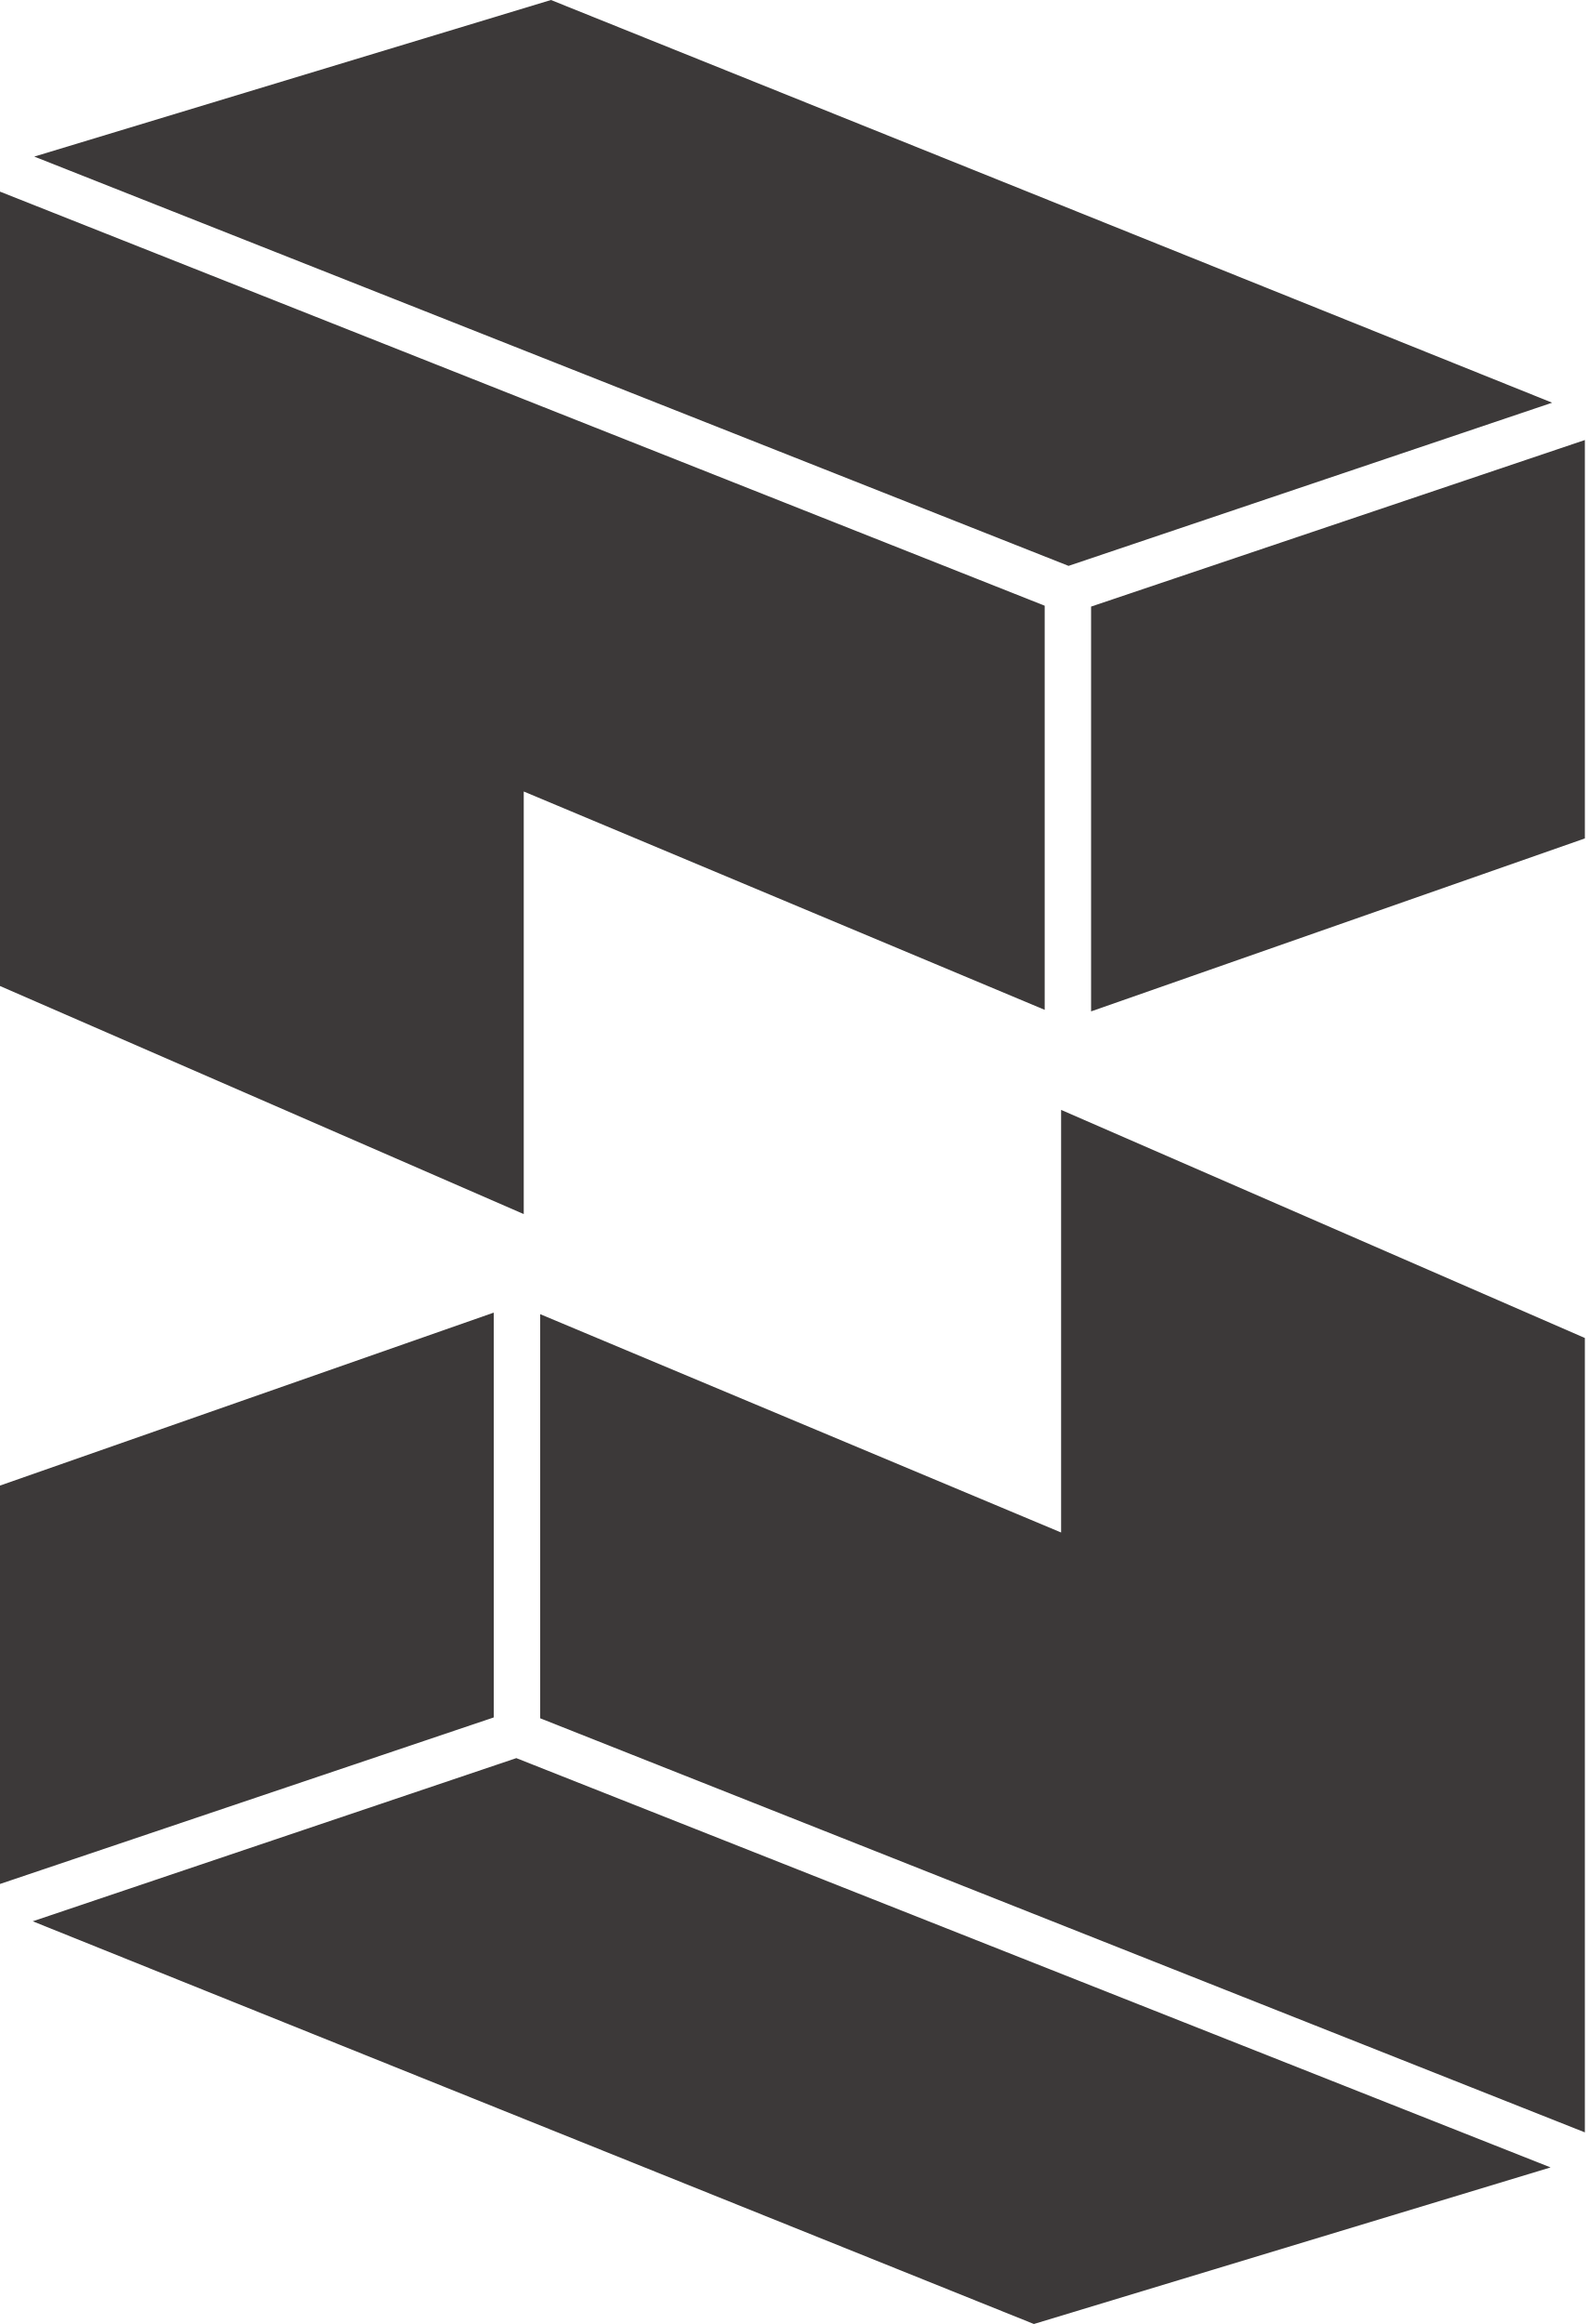
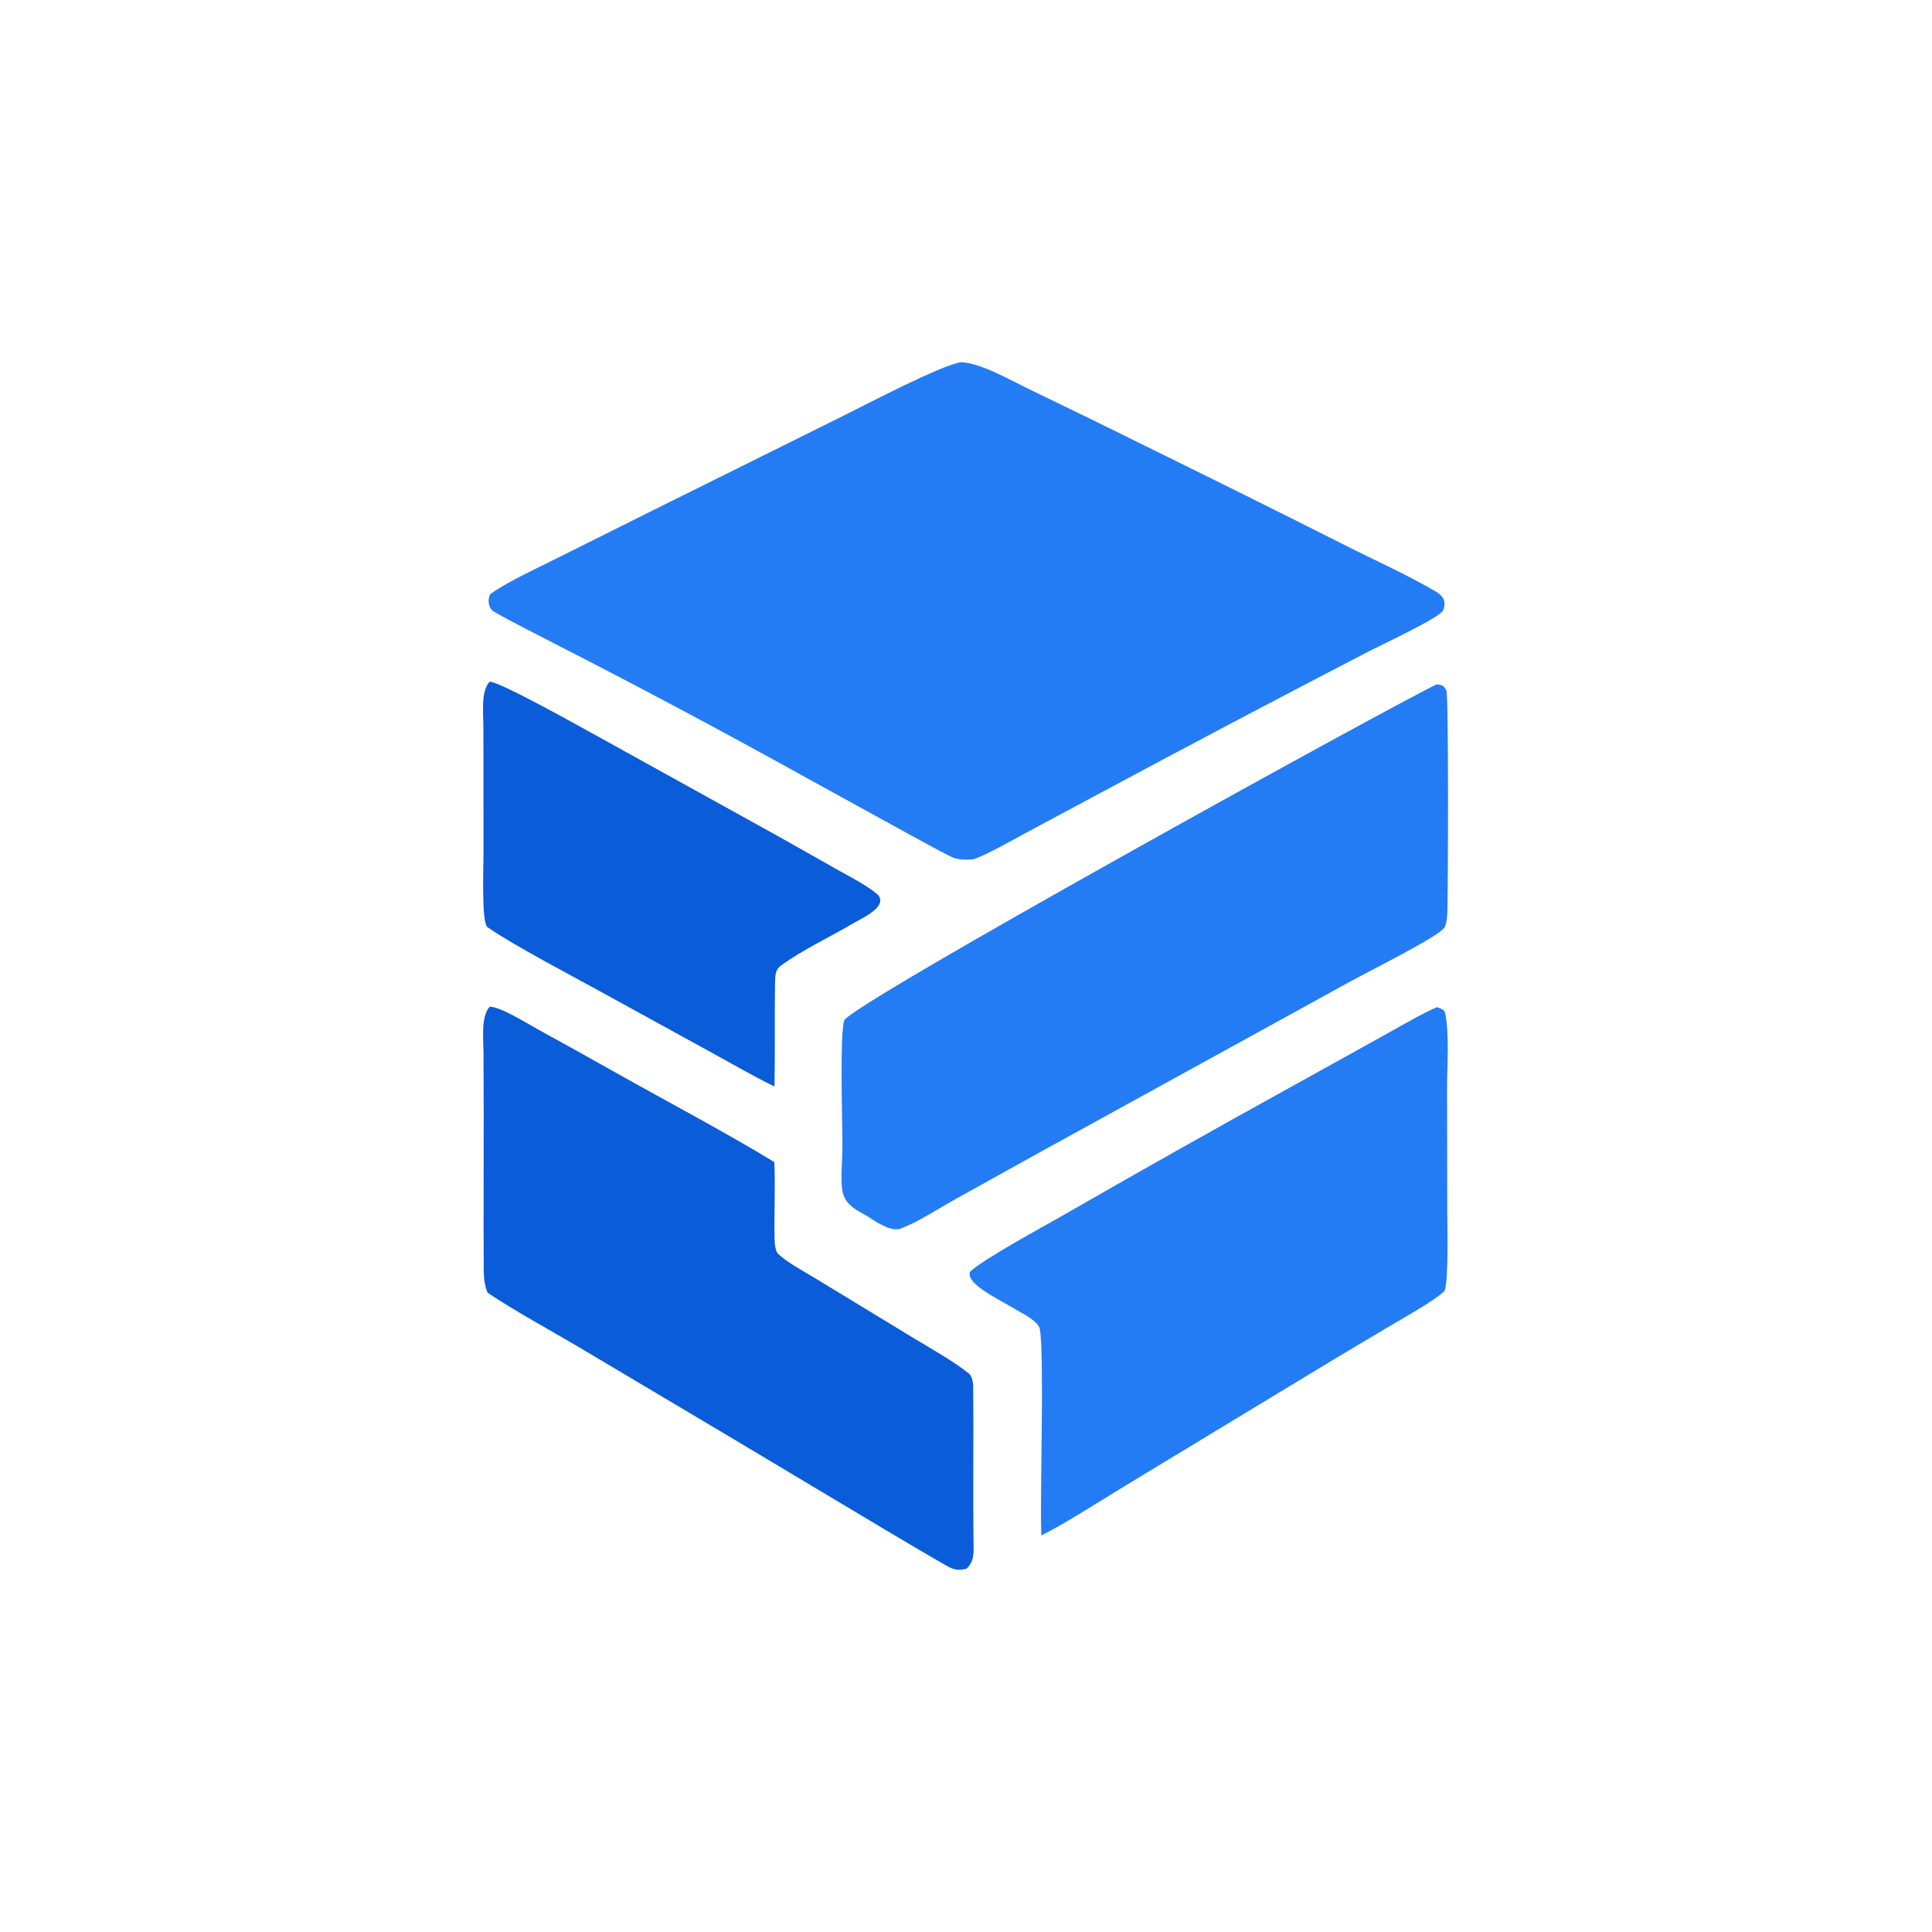
- <svg xmlns="http://www.w3.org/2000/svg" width="246" height="360" viewBox="0 0 246 360" fill="none">
-   <path d="M245.455 68.163V129.877L168.982 156.67V93.964L245.455 68.163Z" fill="#3C3939" />
-   <path d="M240.389 62.38L165.49 87.657L5.309 24.256L85.331 0L240.389 62.38Z" fill="#3C3939" />
-   <path d="M161.797 93.829V156.43L81.114 122.607V188.07L0 152.738V29.685L161.797 93.829Z" fill="#3C3939" />
-   <path d="M76.473 266.036L0 291.837V230.123L76.473 203.329V266.036Z" fill="#3C3939" />
-   <path d="M160.123 360L5.072 297.619L79.964 272.343L240.145 335.744L160.123 360Z" fill="#3C3939" />
-   <path d="M245.454 330.315L83.657 266.17V203.57L164.34 237.393V171.93L245.454 207.262V330.315Z" fill="#3C3939" />
+ <svg xmlns="http://www.w3.org/2000/svg" width="64" height="64" viewBox="0 0 64 64" fill="none">
+   <path d="M31.828 12C32.466 12.011 33.474 12.594 34.078 12.885C35.377 13.511 36.672 14.144 37.964 14.783C40.165 15.864 42.361 16.956 44.551 18.059C45.548 18.564 46.606 19.034 47.568 19.598C47.669 19.658 47.776 19.743 47.822 19.856C47.868 19.97 47.859 20.116 47.8 20.225C47.66 20.481 45.761 21.36 45.348 21.575C42.386 23.11 39.436 24.666 36.496 26.244L33.839 27.669C33.465 27.869 32.587 28.372 32.232 28.466C32.021 28.485 31.716 28.484 31.528 28.391C31.016 28.138 30.499 27.845 29.998 27.573L26.691 25.754C23.987 24.253 21.258 22.798 18.505 21.39C17.82 21.032 17.031 20.645 16.356 20.258C16.18 20.157 16.142 19.877 16.236 19.688C16.711 19.323 17.746 18.844 18.323 18.555L21.806 16.817L27.922 13.781C28.655 13.419 31.164 12.098 31.828 12Z" fill="#247CF4" />
+   <path d="M47.585 22.672C47.629 22.675 47.679 22.677 47.722 22.689C47.822 22.72 47.877 22.79 47.915 22.883C47.99 23.065 47.969 29.475 47.946 30.177C47.94 30.343 47.932 30.579 47.851 30.724C47.697 31.002 45.33 32.186 44.846 32.45L34.451 38.168L31.572 39.767C31.052 40.059 30.387 40.495 29.838 40.697C29.498 40.822 28.989 40.451 28.689 40.263C28.412 40.105 28.133 39.979 27.983 39.682C27.921 39.559 27.896 39.423 27.886 39.287C27.854 38.859 27.905 38.405 27.907 37.973C27.91 37.331 27.812 34.208 27.967 33.803C28.173 33.267 45.655 23.62 47.585 22.672Z" fill="#247CF4" />
+   <path d="M16.223 33.348C16.588 33.355 17.425 33.881 17.784 34.079C18.638 34.548 19.489 35.022 20.338 35.5C22.017 36.444 24.029 37.508 25.65 38.495C25.688 39.3 25.643 40.145 25.657 40.953C25.66 41.109 25.667 41.434 25.778 41.538C26.083 41.823 26.617 42.111 26.984 42.331L30.241 44.312C30.811 44.657 31.59 45.092 32.105 45.507C32.202 45.592 32.237 45.801 32.239 45.922C32.256 47.688 32.226 49.456 32.252 51.223C32.257 51.531 32.244 51.749 32.015 51.967C31.742 52.027 31.614 52.013 31.361 51.87C30.664 51.474 29.974 51.058 29.283 50.651L24.272 47.655L19.172 44.623C18.229 44.067 17.04 43.419 16.155 42.826C16.054 42.612 16.025 42.315 16.024 42.078C16.014 40.325 16.025 38.564 16.023 36.811L16.017 34.889C16.015 34.457 15.924 33.665 16.223 33.348Z" fill="#0A5CD9" />
+   <path d="M47.604 33.363C47.697 33.399 47.844 33.439 47.867 33.537C48.022 34.21 47.933 35.375 47.936 36.042L47.942 40.11C47.942 40.642 47.992 42.34 47.856 42.763C47.52 43.093 46.359 43.739 45.907 44.006C44.927 44.586 43.95 45.172 42.978 45.763L37.311 49.196C36.657 49.591 35.135 50.563 34.495 50.863C34.473 50.226 34.491 49.493 34.492 48.848C34.493 48.197 34.577 44.257 34.425 43.963C34.294 43.708 33.848 43.501 33.605 43.353C33.227 43.123 32.441 42.745 32.193 42.403C32.132 42.318 32.11 42.24 32.124 42.138C32.504 41.749 34.555 40.636 35.164 40.288C37.69 38.835 40.228 37.406 42.779 35.998L45.88 34.278C46.355 34.016 47.14 33.554 47.604 33.363Z" fill="#247CF4" />
+   <path d="M16.224 22.582C16.598 22.596 19.329 24.137 19.788 24.386L25.764 27.694L27.759 28.82C28.174 29.055 28.725 29.332 29.078 29.637C29.433 30.036 28.54 30.422 28.273 30.581C27.483 31.051 26.6 31.451 25.861 31.993C25.688 32.12 25.68 32.318 25.675 32.513L25.674 32.566C25.656 33.706 25.679 34.849 25.656 35.991C25.038 35.697 24.242 35.234 23.619 34.894L19.785 32.789C18.988 32.35 16.922 31.264 16.151 30.714C15.942 30.565 16.017 28.726 16.017 28.259L16.013 24.09C16.012 23.632 15.923 22.886 16.224 22.582Z" fill="#0A5CD9" />
</svg>
